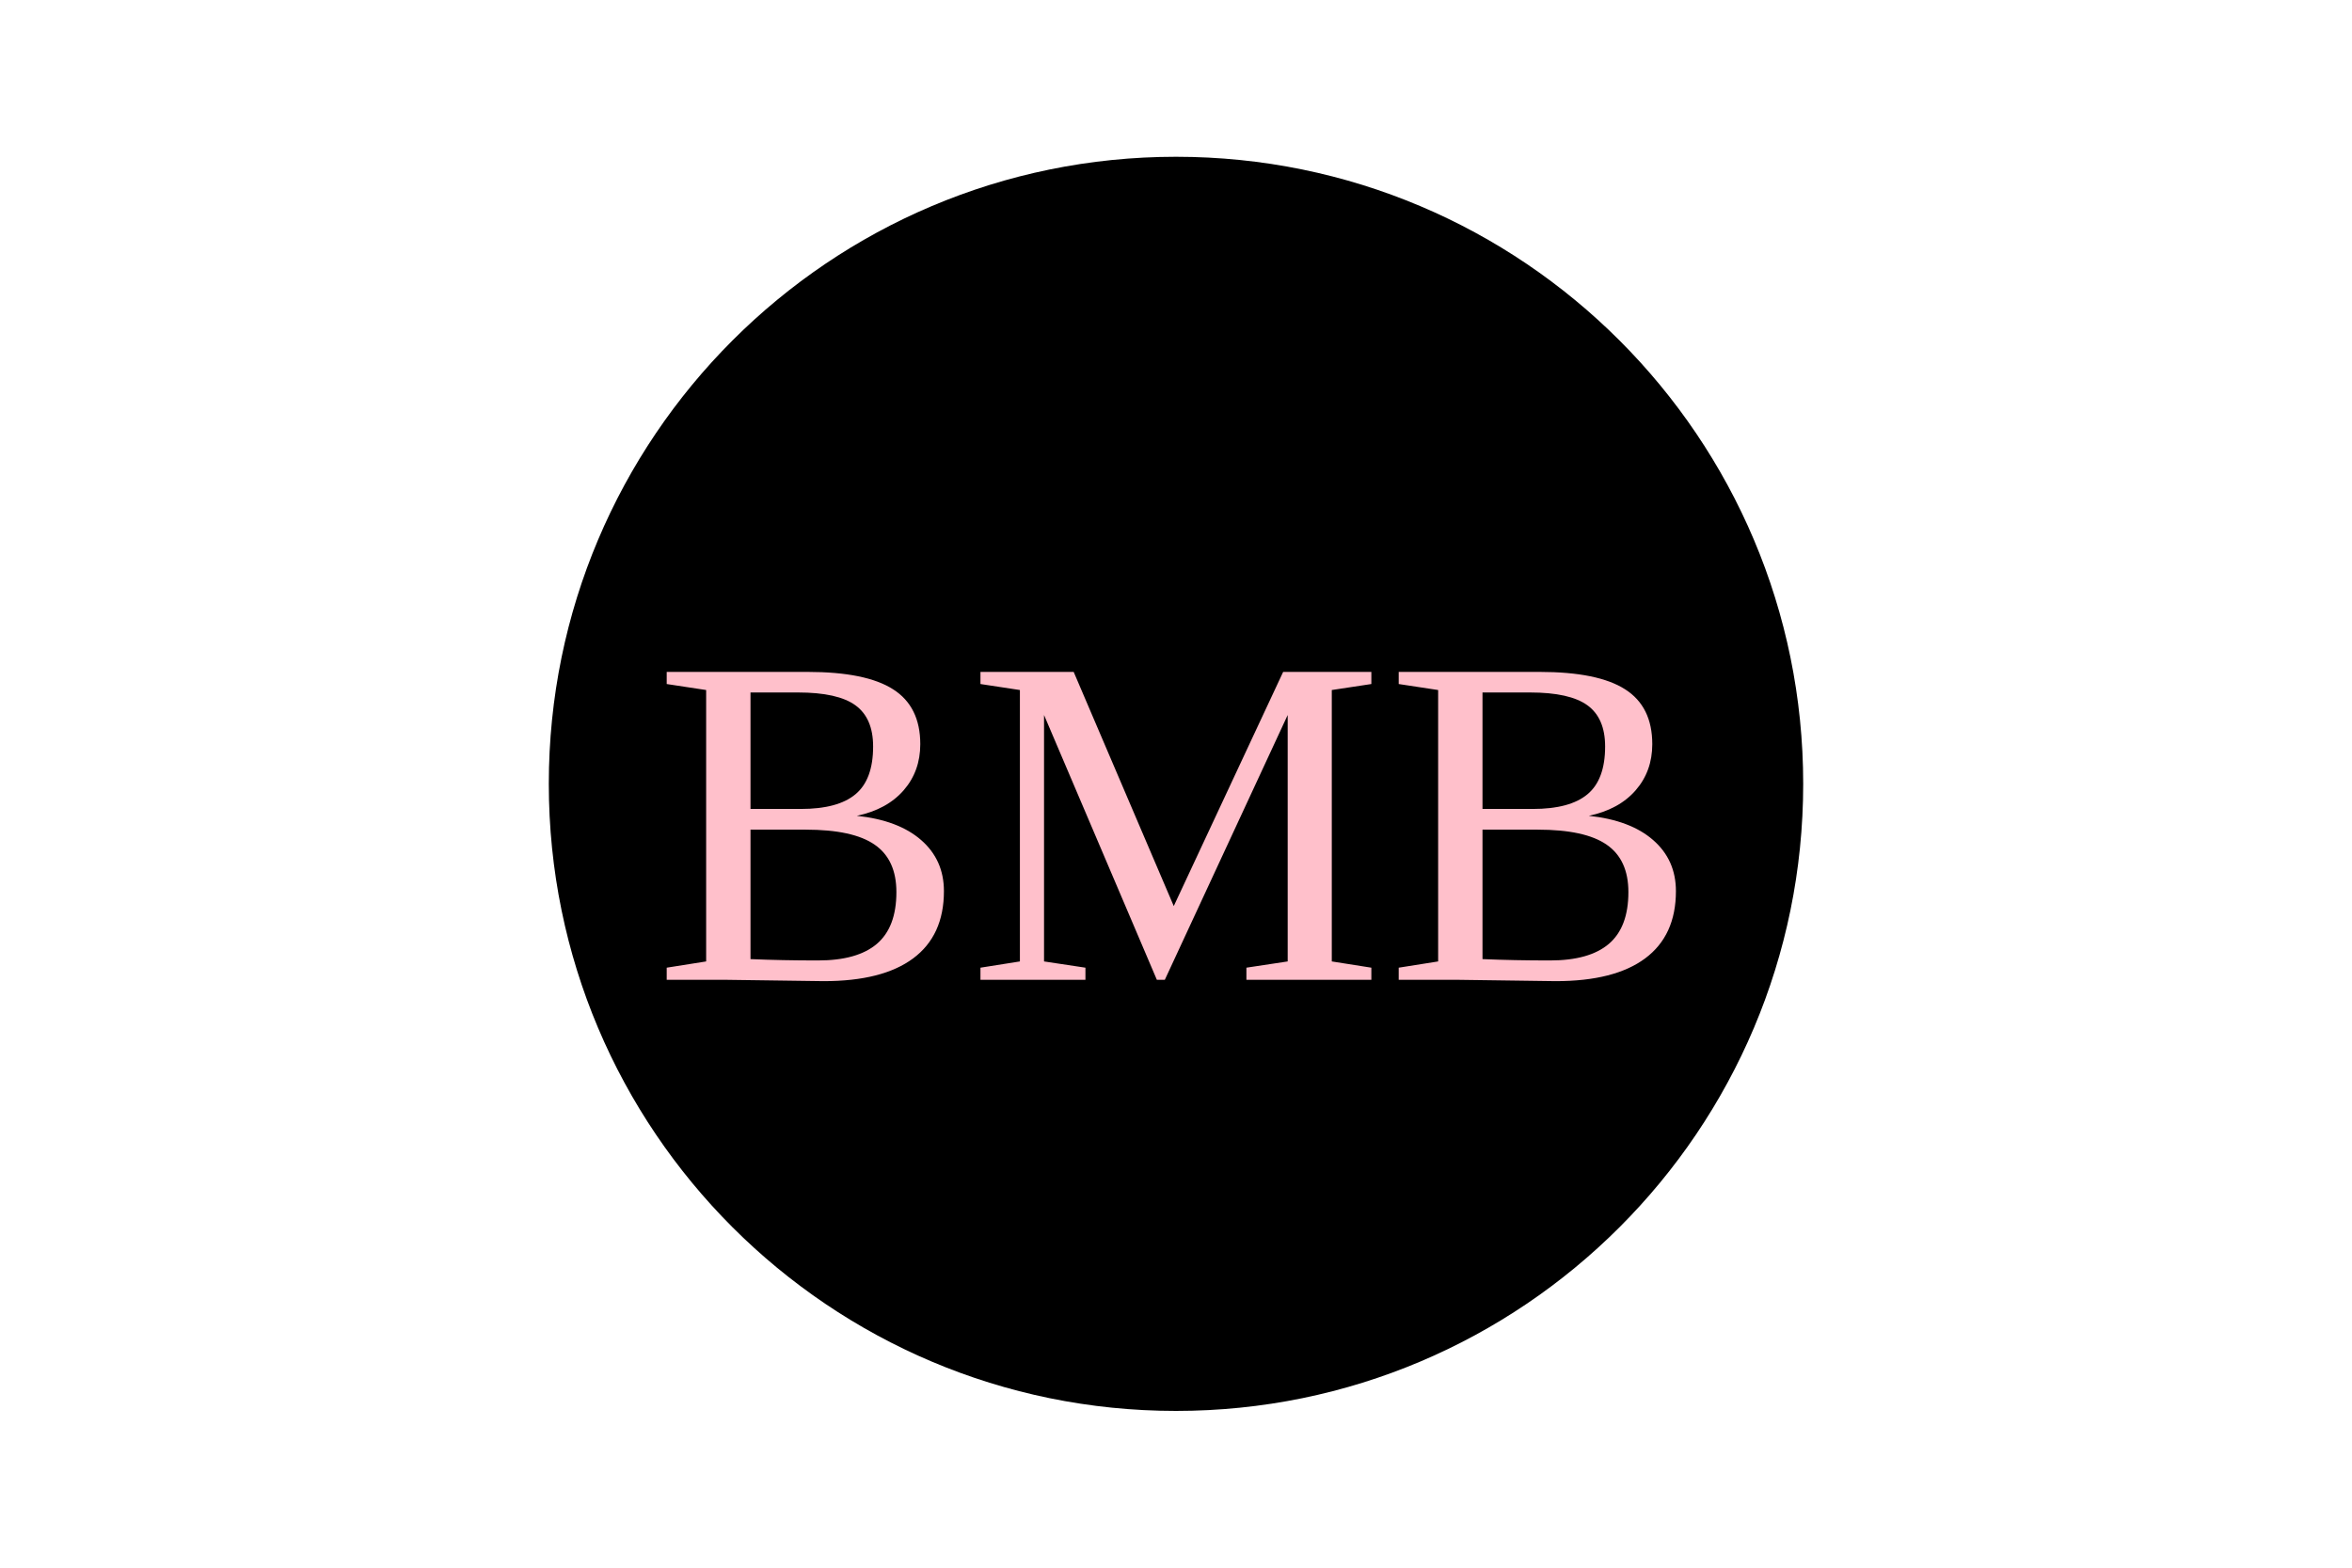
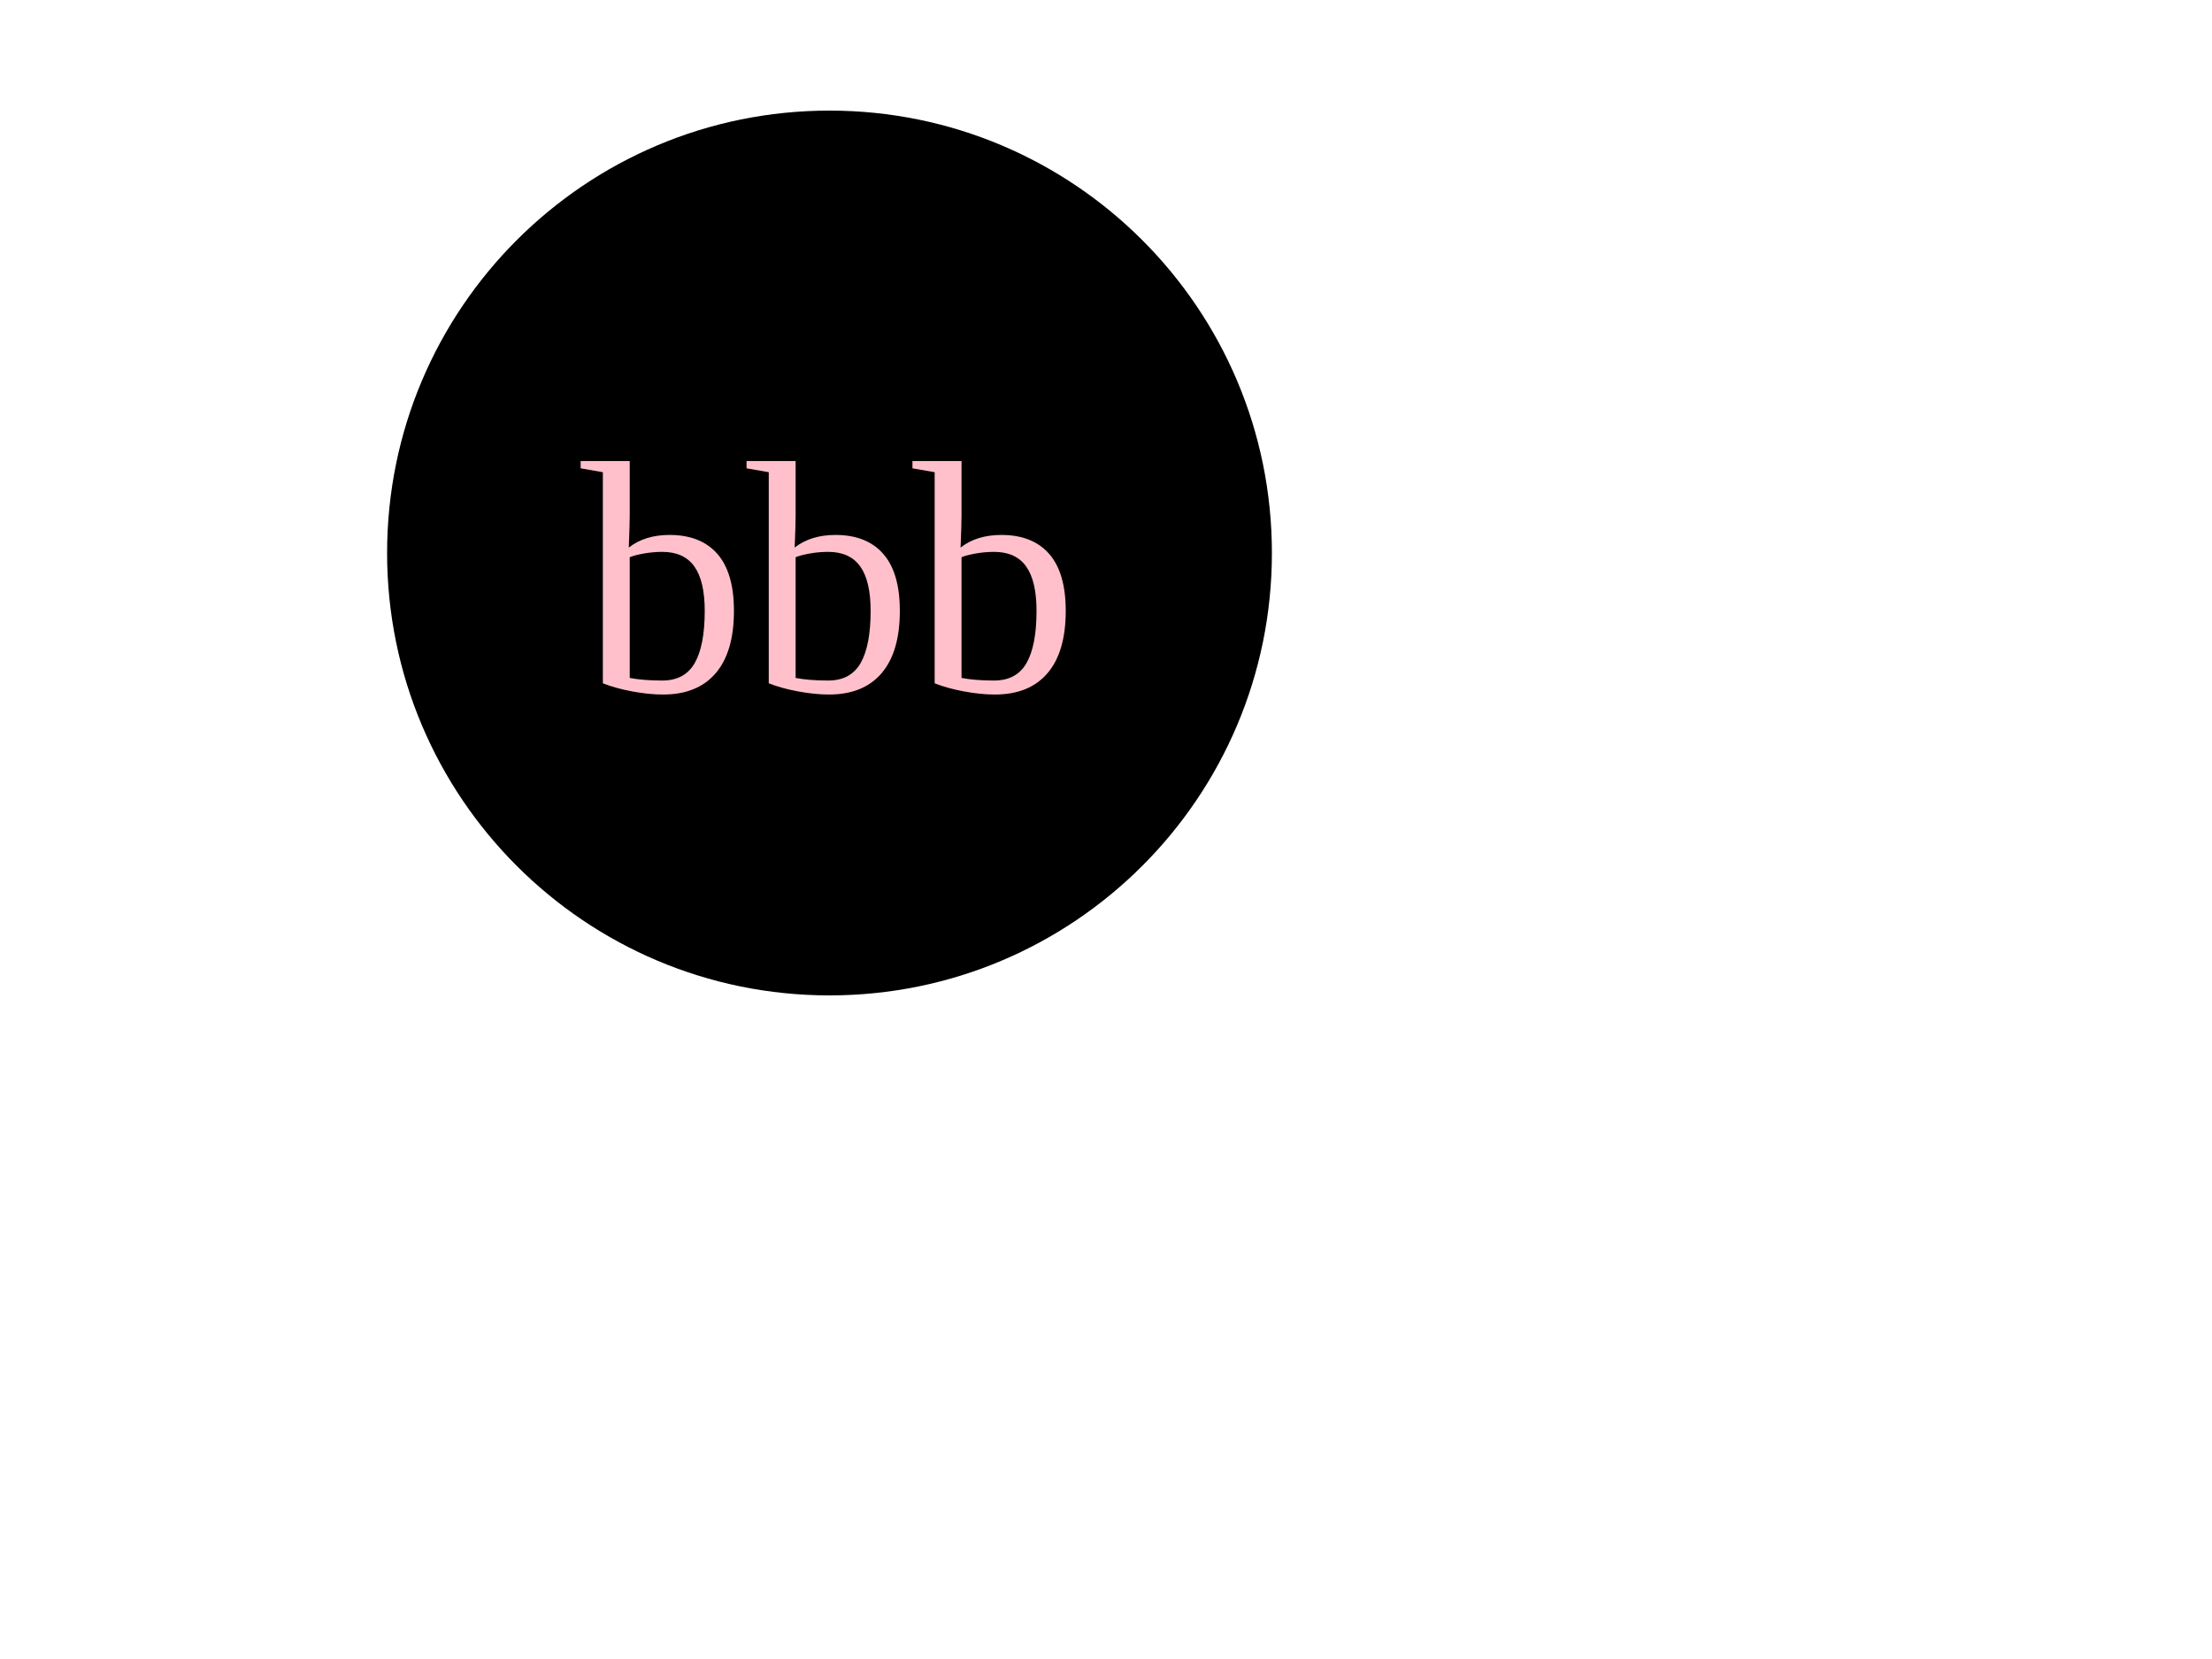
- <svg xmlns="http://www.w3.org/2000/svg" version="1.1" width="300" height="200">
+ <svg xmlns="http://www.w3.org/2000/svg" version="1.1" width="400" height="300">
  <circle cx="150" cy="100" r="80" fill="black" />
-   <text x="150" y="125" font-size="60" text-anchor="middle" fill="pink">BMB</text>
+   <text x="150" y="125" font-size="60" text-anchor="middle" fill="pink">bbb</text>
</svg>
